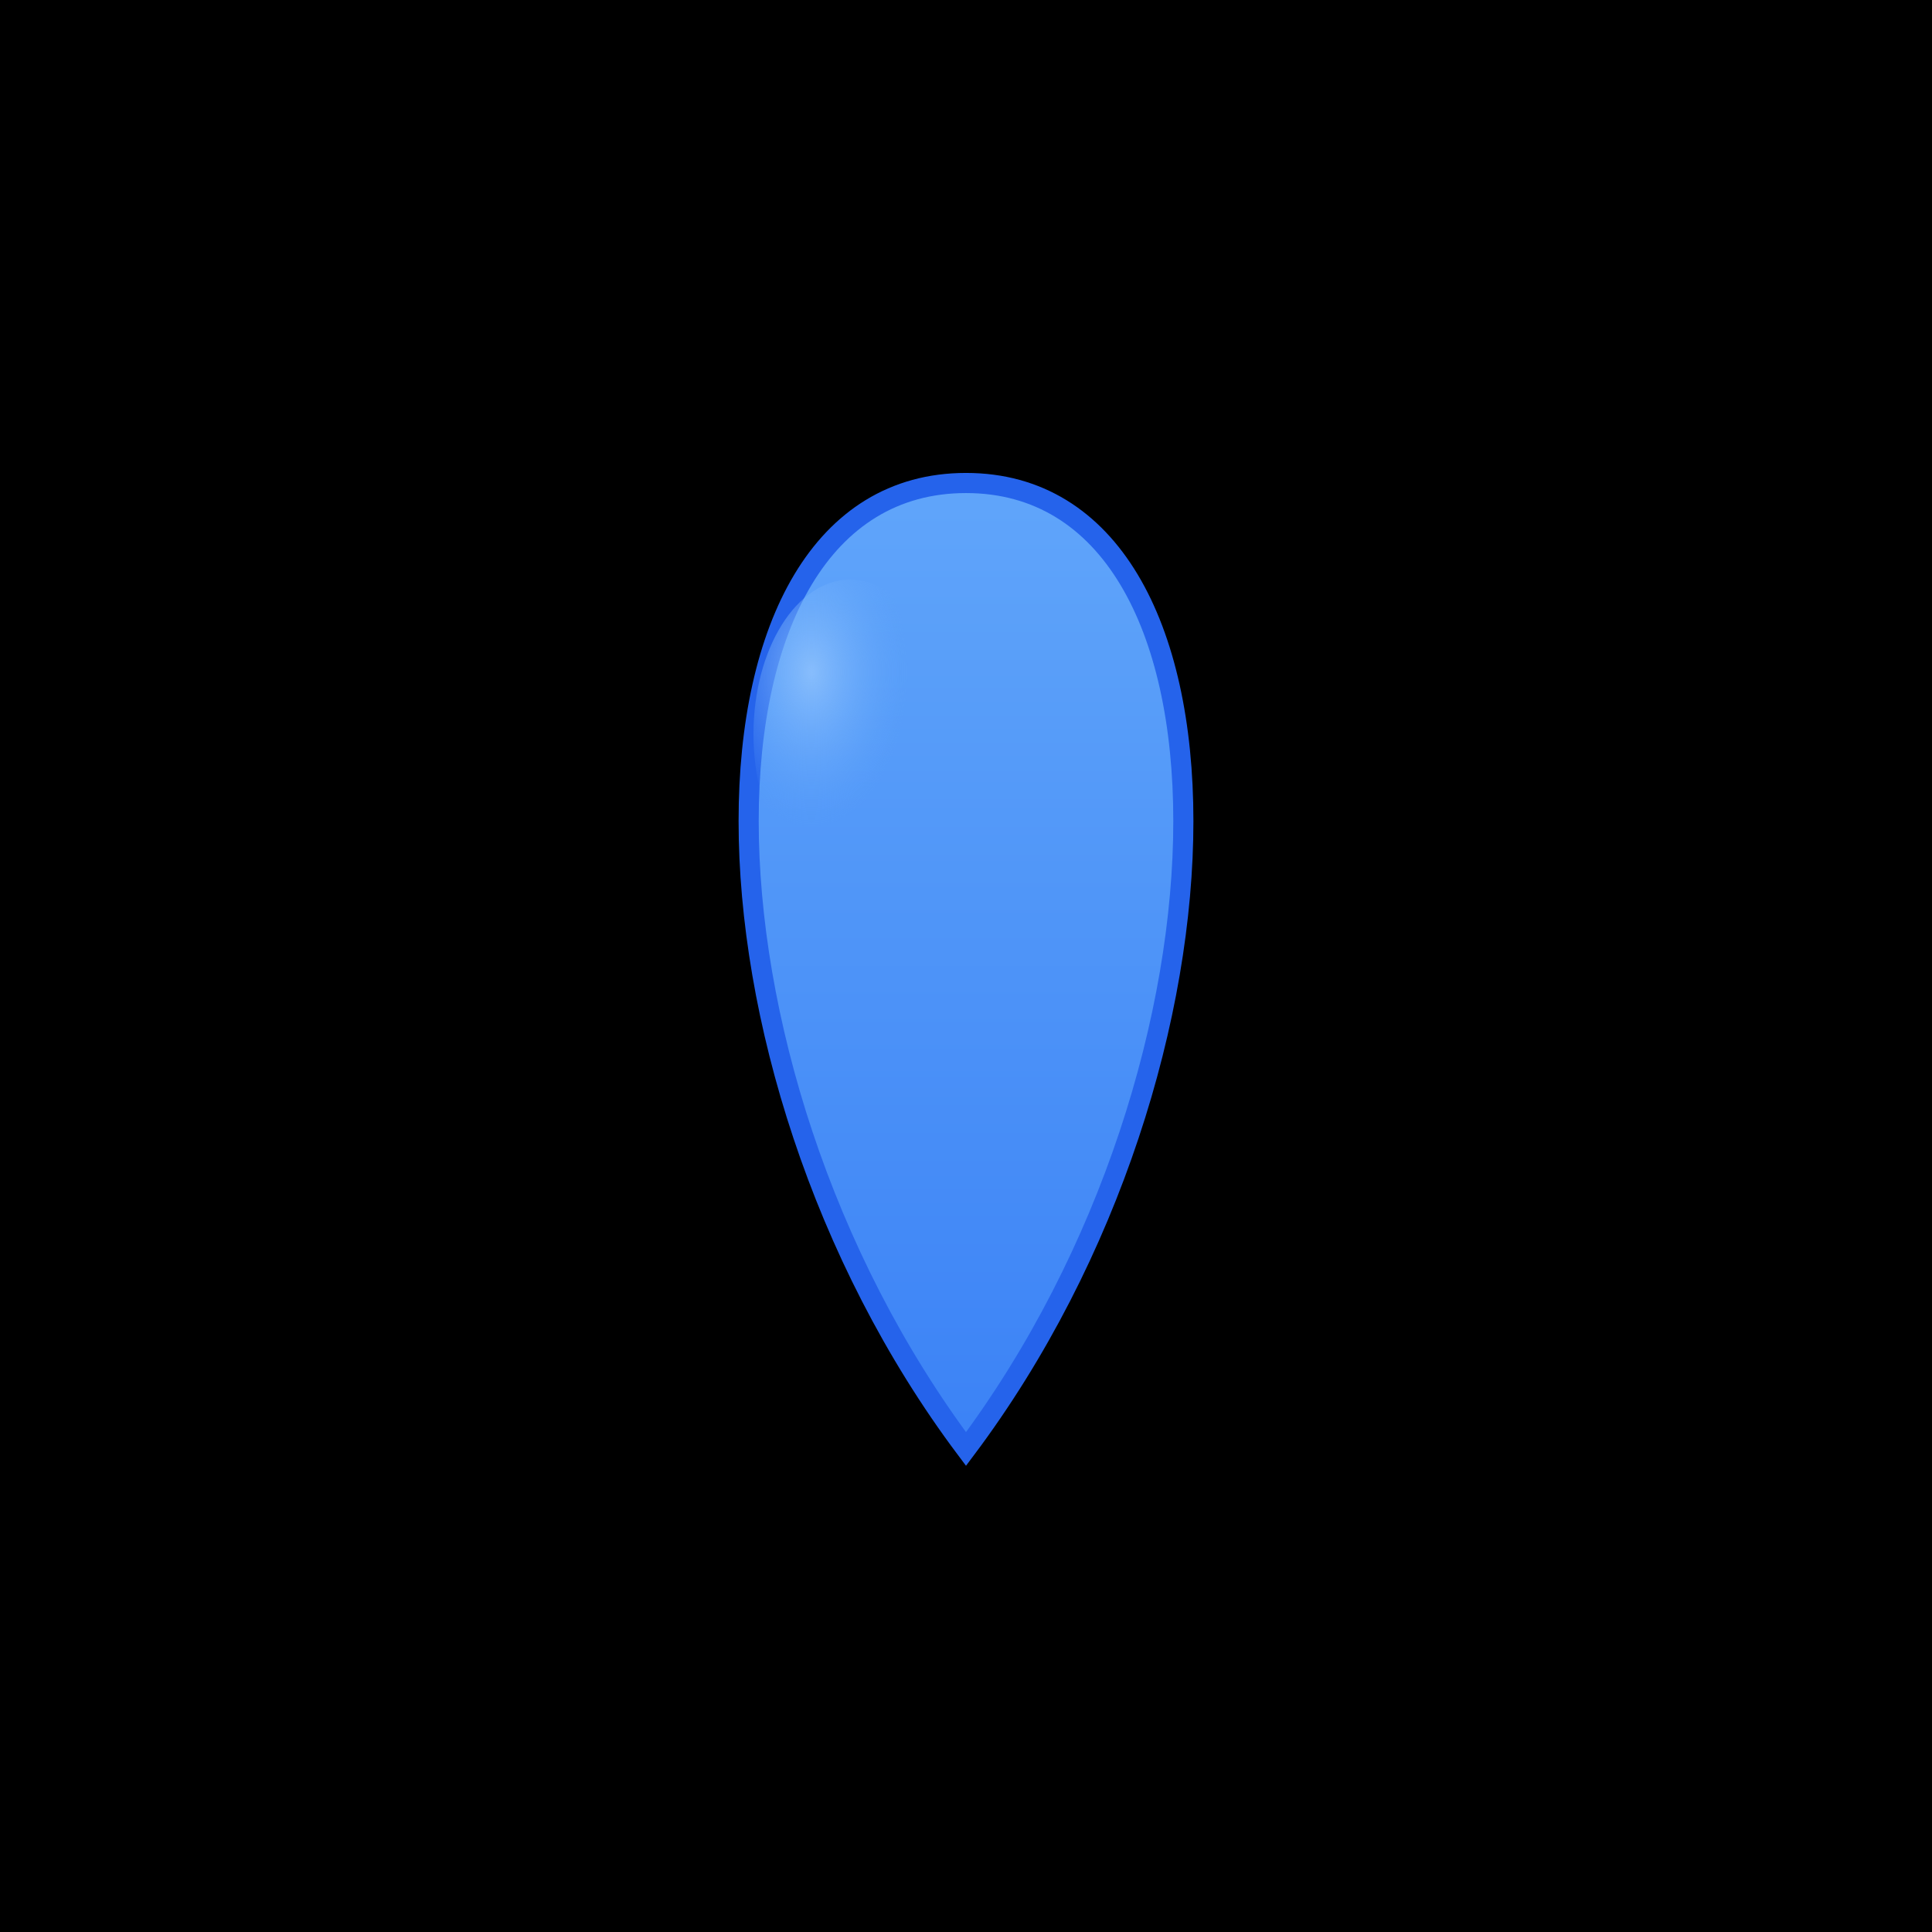
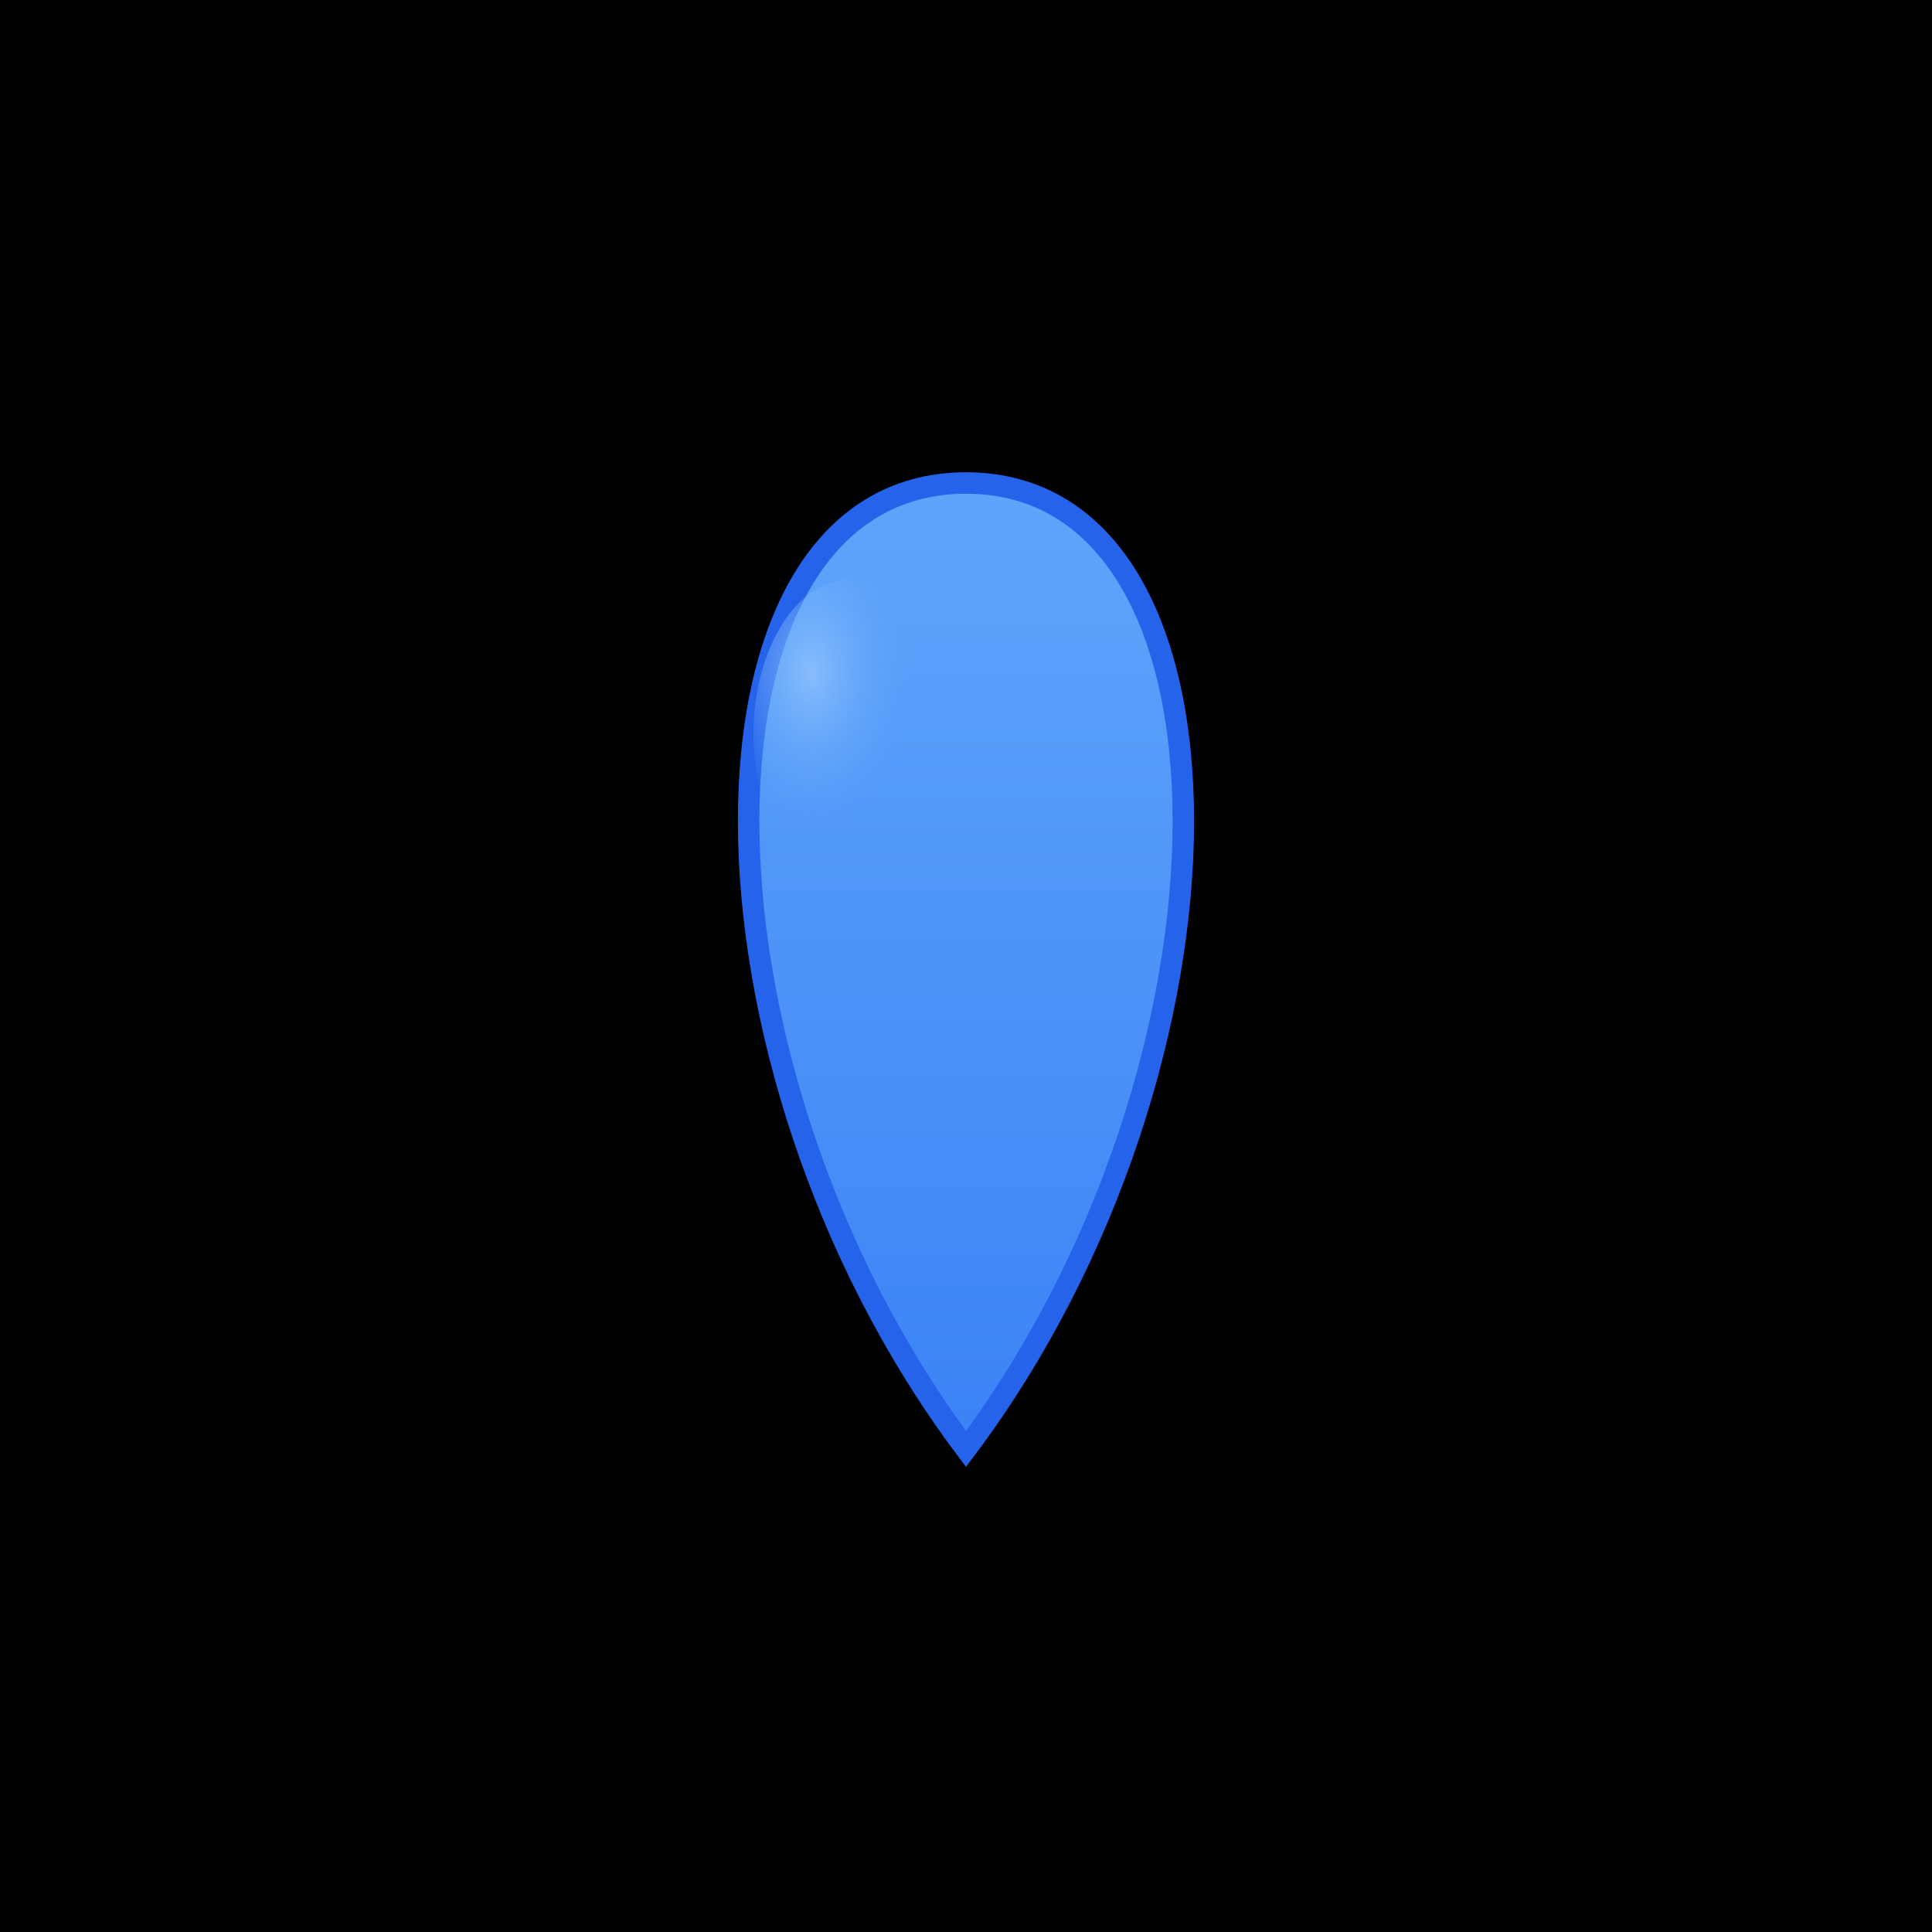
- <svg xmlns="http://www.w3.org/2000/svg" width="192" height="192" viewBox="0 0 192 192">
-   <rect width="192" height="192" fill="#000000" />
+ <svg xmlns="http://www.w3.org/2000/svg" width="180" height="180" viewBox="0 0 180 180">
+   <rect width="180" height="180" fill="#000000" />
  <defs>
-     <linearGradient id="dropGradient-192" x1="0%" y1="0%" x2="0%" y2="100%">
+     <linearGradient id="dropGradient-180" x1="0%" y1="0%" x2="0%" y2="100%">
      <stop offset="0%" style="stop-color:#60A5FA;stop-opacity:1" />
      <stop offset="100%" style="stop-color:#3B82F6;stop-opacity:1" />
    </linearGradient>
-     <radialGradient id="highlight-192" cx="30%" cy="30%">
+     <radialGradient id="highlight-180" cx="30%" cy="30%">
      <stop offset="0%" style="stop-color:#93C5FD;stop-opacity:0.8" />
      <stop offset="100%" style="stop-color:#60A5FA;stop-opacity:0" />
    </radialGradient>
  </defs>
-   <g transform="translate(96, 96)">
-     <path d="M 0,-48          C -28.8,-48 -28.8,9.6 0,48          C 28.8,9.6 28.8,-48 0,-48          Z" fill="url(#dropGradient-192)" stroke="#2563EB" stroke-width="2" />
-     <ellipse cx="-11.52" cy="-23.04" rx="9.6" ry="15.36" fill="url(#highlight-192)" />
+   <g transform="translate(90, 90)">
+     <path d="M 0,-45          C -27,-45 -27,9 0,45          C 27,9 27,-45 0,-45          Z" fill="url(#dropGradient-180)" stroke="#2563EB" stroke-width="2" />
+     <ellipse cx="-10.8" cy="-21.6" rx="9" ry="14.4" fill="url(#highlight-180)" />
  </g>
</svg>
